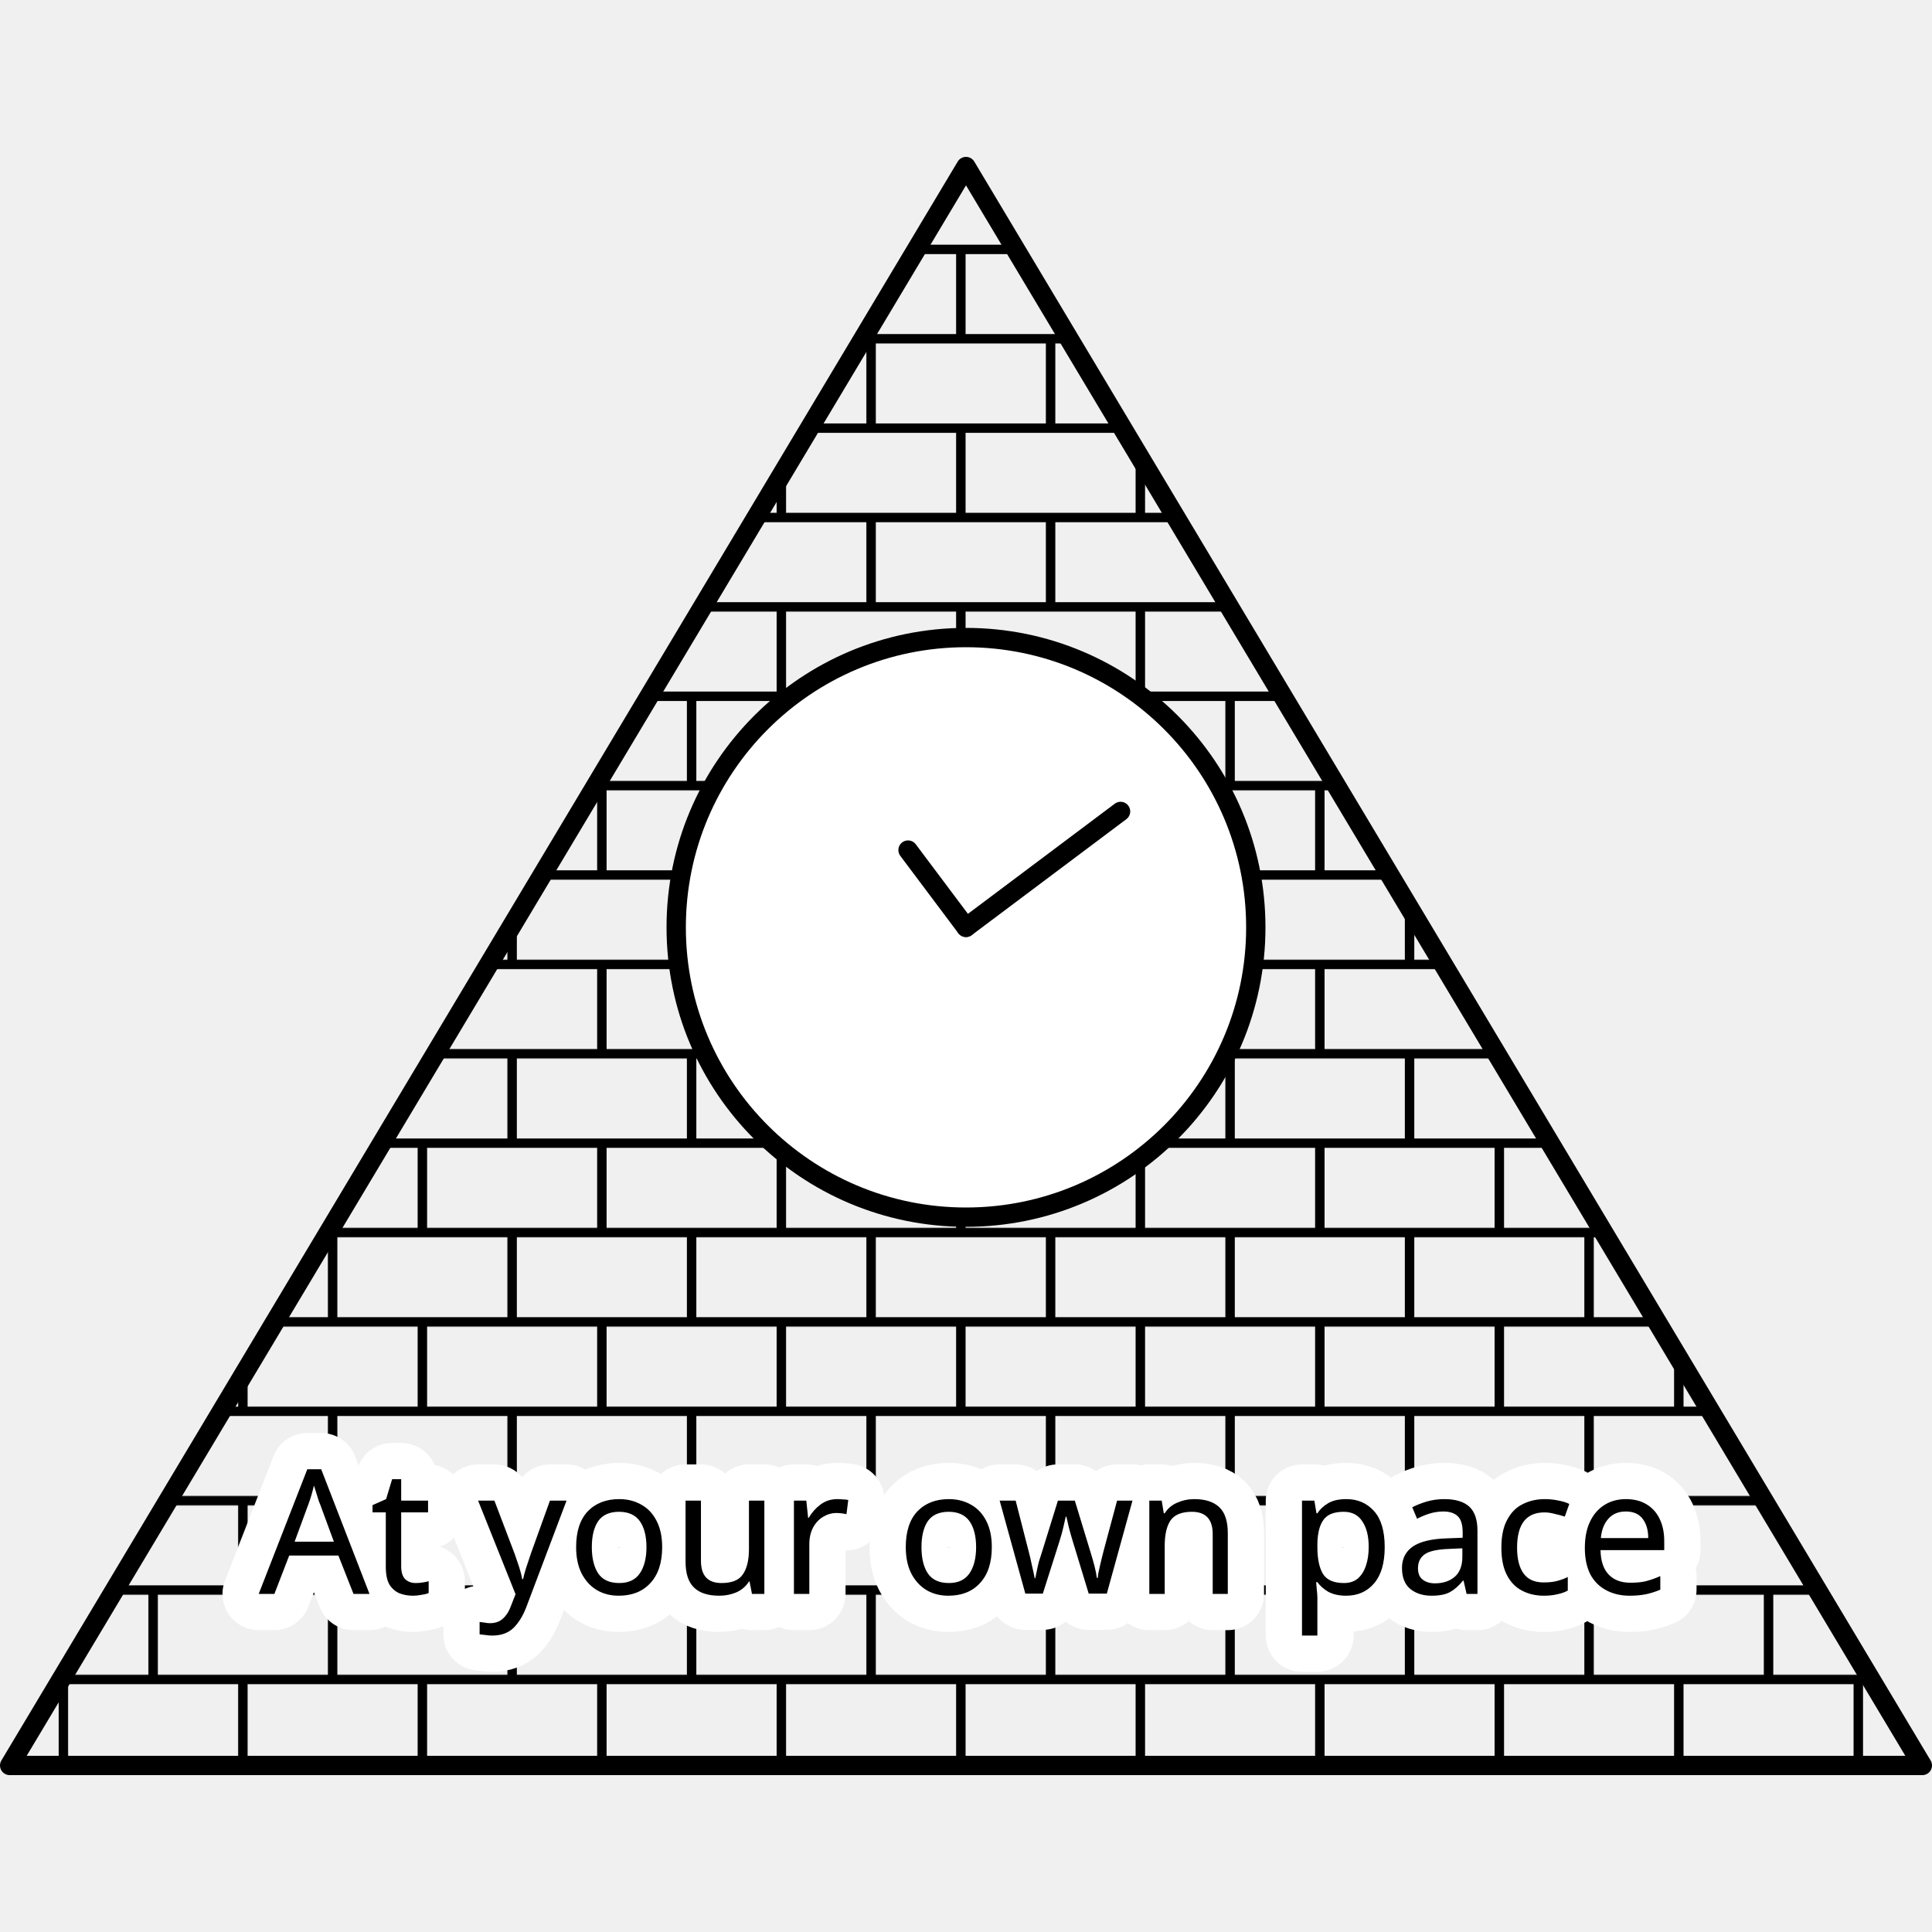
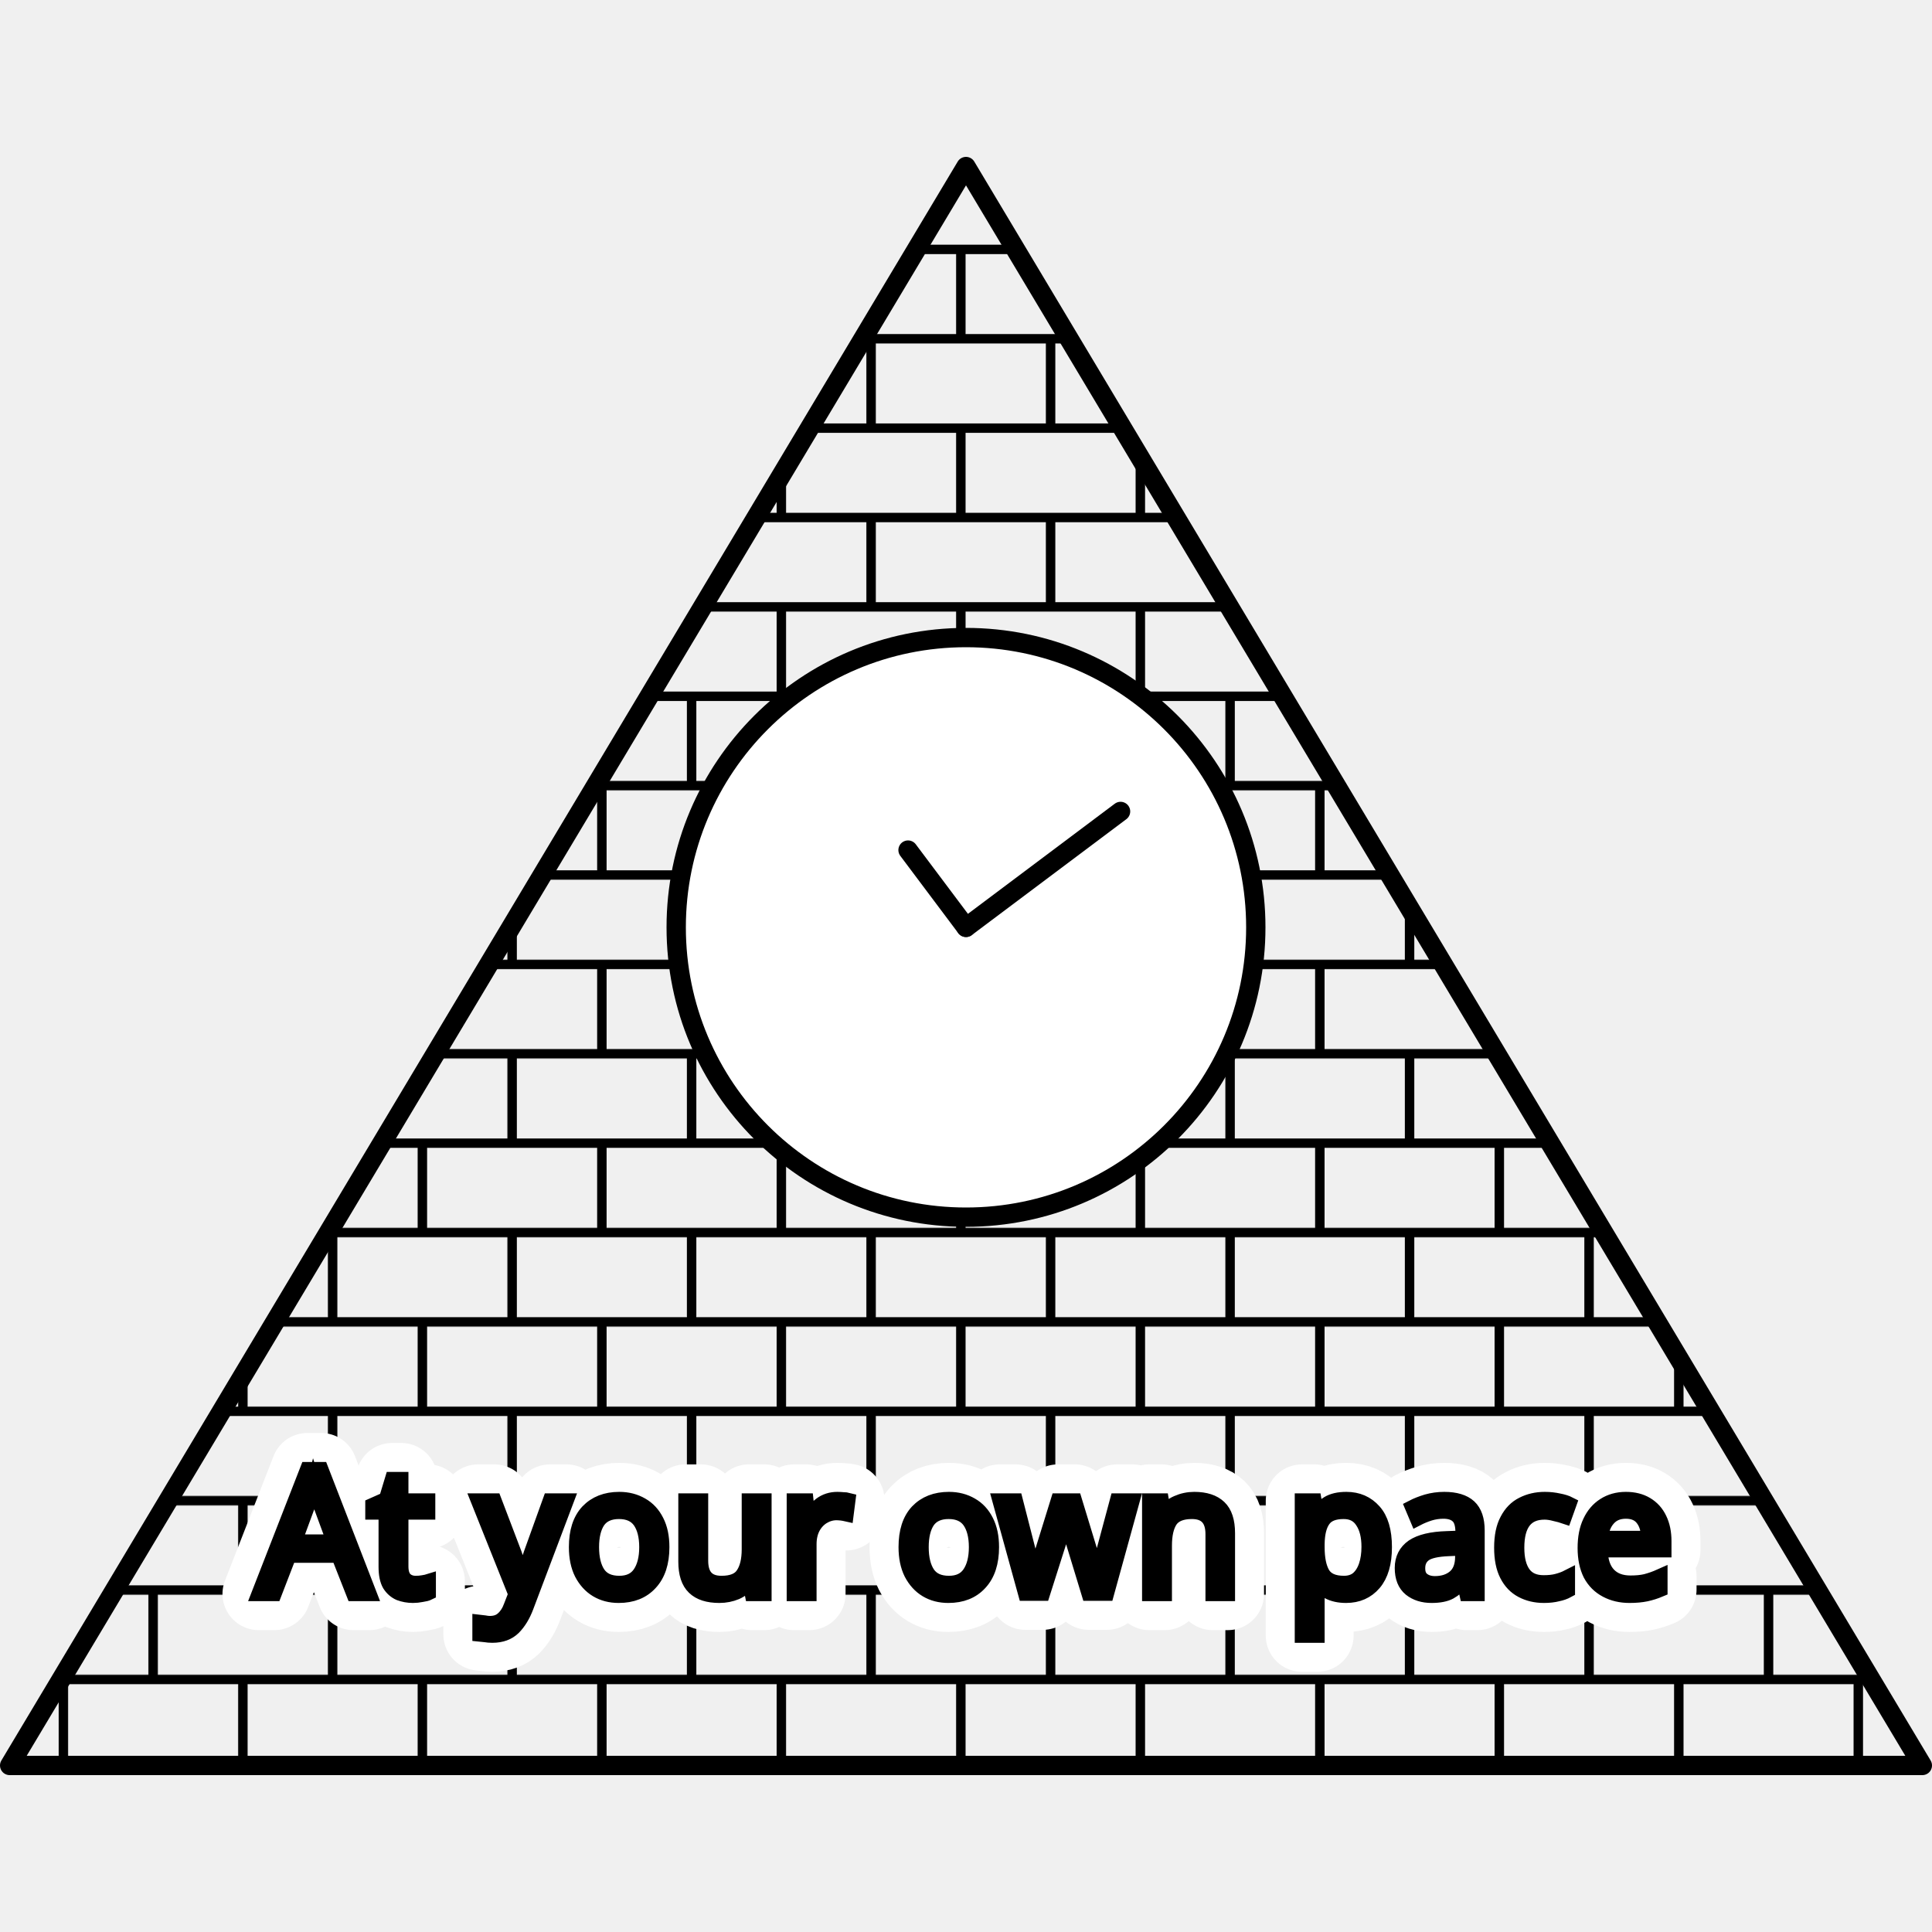
<svg xmlns="http://www.w3.org/2000/svg" xmlns:xlink="http://www.w3.org/1999/xlink" version="1.1" x="0px" y="0px" width="100" height="100" viewBox="0 0 100 100" id="ayop-logo">
  <defs id="defs353">
+     <style id="style_common" type="text/css">
+         line.hand {
+             fill: none;
+             stroke-linecap: round;
+             stroke-linejoin: round;
+             stroke-miterlimit: 8.8;
+             stroke-opacity: 1;
+             stroke-dasharray: none;
+             stroke-dashoffset: 0;
+         }
+ 
+         #clock_circle {
+             stroke-width: 1;
+             stroke-linecap: round;
+             stroke-linejoin: round;
+             stroke-miterlimit: 8.8;
+             stroke-opacity: 1;
+             stroke-dasharray: none;
+             stroke-dashoffset: 0;
+         }
+ 
+         #text_background {
+             fill:none;
+             fill-opacity: 1;
+             stroke-width: 3.75px;
+             stroke-linecap: round;
+             stroke-linejoin: round;
+             stroke-opacity: 1;
+         }
+     </style>
+     <style id="style_default" type="text/css">
+         line.hand {
+             stroke: #000000;
+         }
+         circle {
+             fill: #ffffff;
+             stroke: #000000;
+         }
+         #text_background {
+             stroke: #ffffff;
+         }
+         #text_foreground {
+             stroke: #000000;
+             stroke-width: .75;
+         }
+     </style>
    <pattern xlink:href="#pattern6514" id="pattern6521" patternTransform="matrix(0.9779527,0,0,0.9739349,105.7202,8.039062)" />
    <clipPath id="clip25">
      <path d="m 42,8 0,550 685,0 0,-550 z" id="path275" />
    </clipPath>
    <clipPath id="clip24">
      <path d="m 42,8 0,550 685,0 0,-550 z" id="path264" />
    </clipPath>
    <clipPath id="clip23">
      <path d="m 42,8 0,550 685,0 0,-550 z" id="path253" />
    </clipPath>
    <clipPath id="clip22">
      <path d="m 42,8 0,550 685,0 0,-550 z" id="path242" />
    </clipPath>
    <clipPath id="clip21">
      <path d="m 42,8 0,550 685,0 0,-550 z" id="path231" />
    </clipPath>
    <clipPath id="clip20">
      <path d="m 42,8 0,550 685,0 0,-550 z" id="path220" />
    </clipPath>
    <clipPath id="clip19">
      <path d="m 42,8 0,550 685,0 0,-550 z" id="path209" />
    </clipPath>
    <clipPath id="clip18">
      <path d="m 42,8 0,550 685,0 0,-550 z" id="path198" />
    </clipPath>
    <clipPath id="clip17">
      <path d="m 42,8 0,550 685,0 0,-550 z" id="path187" />
    </clipPath>
    <clipPath id="clip16">
      <path d="m 42,8 0,550 685,0 0,-550 z" id="path176" />
    </clipPath>
    <clipPath id="clip15">
      <path d="m 42,8 0,550 685,0 0,-550 z" id="path165" />
    </clipPath>
    <clipPath id="clip14">
      <path d="m 42,8 0,550 685,0 0,-550 z" id="path154" />
    </clipPath>
    <clipPath id="clip13">
      <path d="m 42,8 0,550 685,0 0,-550 z" id="path143" />
    </clipPath>
    <clipPath id="clip12">
      <path d="m 42,8 0,550 685,0 0,-550 z" id="path132" />
    </clipPath>
    <clipPath id="clip11">
      <path d="m 42,8 0,550 685,0 0,-550 z" id="path121" />
    </clipPath>
    <clipPath id="clip10">
      <path d="m 42,8 0,550 685,0 0,-550 z" id="path110" />
    </clipPath>
    <clipPath id="clip9">
      <path d="m 42,8 0,550 685,0 0,-550 z" id="path99" />
    </clipPath>
    <clipPath id="clip8">
      <path d="m 42,8 0,550 685,0 0,-550 z" id="path88" />
    </clipPath>
    <clipPath id="clip7">
      <path d="m 42,8 0,550 685,0 0,-550 z" id="path77" />
    </clipPath>
    <clipPath id="clip6">
      <path d="m 42,8 0,550 685,0 0,-550 z" id="path66" />
    </clipPath>
    <clipPath id="clip5">
      <path d="m 42,8 0,550 685,0 0,-550 z" id="path55" />
    </clipPath>
    <clipPath id="clip4">
      <path d="m 42,8 0,550 685,0 0,-550 z" id="path44" />
    </clipPath>
    <clipPath id="clip3">
      <path d="m 42,8 0,550 685,0 0,-550 z" id="path33" />
    </clipPath>
    <clipPath id="clip2">
      <path d="m 42,8 0,550 685,0 0,-550 z" id="path22" />
    </clipPath>
    <clipPath id="clip1">
      <path d="m 42,8 0,550 685,0 0,-550 z" id="path11" />
    </clipPath>
    <clipPath id="clip31">
      <path id="path343" d="m 42,8 0,550 685,0 0,-550 z" />
    </clipPath>
    <clipPath id="clip30">
      <path id="path332" d="m 42,8 0,550 685,0 0,-550 z" />
    </clipPath>
    <clipPath id="clip29">
      <path id="path321" d="m 42,8 0,550 685,0 0,-550 z" />
    </clipPath>
    <clipPath id="clip28">
      <path id="path310" d="m 42,8 0,550 685,0 0,-550 z" />
    </clipPath>
    <clipPath id="clip27">
      <path id="path299" d="m 42,8 0,550 685,0 0,-550 z" />
    </clipPath>
    <clipPath id="clip26">
      <path id="path288" d="m 42,8 0,550 685,0 0,-550 z" />
    </clipPath>
    <pattern patternUnits="userSpaceOnUse" width="105" height="105" patternTransform="translate(105,-5)" id="pattern6514">
      <path d="m 100,100 -4.75,0 0,4.75 9.5,0 m -4.75,-9.5 0,4.75 4.75,0 m -4.75,-9.5 -4.75,0 0,4.75 9.5,0 m -4.75,-9.5 0,4.75 4.75,0 M 100,81 l -4.75,0 0,4.75 9.5,0 m -4.75,-9.5 0,4.75 4.75,0 m -4.75,-9.5 -4.75,0 0,4.75 9.5,0 m -4.75,-9.5 0,4.75 4.75,0 M 100,62 l -4.75,0 0,4.75 9.5,0 m -4.75,-9.5 0,4.75 4.75,0 m -4.75,-9.5 -4.75,0 0,4.75 9.5,0 M 100,47.75 100,52.5 l 4.75,0 m -4.75,-9.5 -4.75,0 0,4.75 9.5,0 m -4.75,-9.5 0,4.75 4.75,0 m -4.75,-9.5 -4.75,0 0,4.75 9.5,0 m -4.75,-9.5 0,4.75 4.75,0 m -4.75,-9.5 -4.75,0 0,4.75 9.5,0 m -4.75,-9.5 0,4.75 4.75,0 m -4.75,-9.5 -4.75,0 0,4.75 9.5,0 M 100,9.75 l 0,4.75 4.75,0 M 100,5 l -4.75,0 0,4.75 9.5,0 M 100,0.25 l 0,4.75 4.75,0 M 90.5,100 l -4.75,0 0,4.75 9.5,0 m -4.75,-9.5 0,4.75 4.75,0 m -4.75,-9.5 -4.75,0 0,4.75 9.5,0 m -4.75,-9.5 0,4.75 4.75,0 M 90.5,81 l -4.75,0 0,4.75 9.5,0 m -4.75,-9.5 0,4.75 4.75,0 m -4.75,-9.5 -4.75,0 0,4.75 9.5,0 m -4.75,-9.5 0,4.75 4.75,0 M 90.5,62 l -4.75,0 0,4.75 9.5,0 m -4.75,-9.5 0,4.75 4.75,0 m -4.75,-9.5 -4.75,0 0,4.75 9.5,0 m -4.75,-9.5 0,4.75 4.75,0 m -4.75,-9.5 -4.75,0 0,4.75 9.5,0 m -4.75,-9.5 0,4.75 4.75,0 m -4.75,-9.5 -4.75,0 0,4.75 9.5,0 m -4.75,-9.5 0,4.75 4.75,0 m -4.75,-9.5 -4.75,0 0,4.75 9.5,0 m -4.75,-9.5 0,4.75 4.75,0 m -4.75,-9.5 -4.75,0 0,4.75 9.5,0 m -4.75,-9.5 0,4.75 4.75,0 m -4.75,-9.5 -4.75,0 0,4.75 9.5,0 m -4.75,-9.5 0,4.75 4.75,0 M 81,100 l -4.75,0 0,4.75 9.5,0 m -4.75,-9.5 0,4.75 4.75,0 M 81,90.5 l -4.75,0 0,4.75 9.5,0 m -4.75,-9.5 0,4.75 4.75,0 M 81,81 l -4.75,0 0,4.75 9.5,0 M 81,76.25 81,81 85.75,81 M 81,71.5 l -4.75,0 0,4.75 9.5,0 m -4.75,-9.5 0,4.75 4.75,0 M 81,62 l -4.75,0 0,4.75 9.5,0 M 81,57.25 81,62 85.75,62 M 81,52.5 l -4.75,0 0,4.75 9.5,0 M 81,47.75 81,52.5 l 4.75,0 M 81,43 l -4.75,0 0,4.75 9.5,0 M 81,38.25 l 0,4.75 4.75,0 M 81,33.5 l -4.75,0 0,4.75 9.5,0 M 81,28.75 l 0,4.75 4.75,0 M 81,24 l -4.75,0 0,4.75 9.5,0 M 81,19.25 l 0,4.75 4.75,0 M 81,14.5 l -4.75,0 0,4.75 9.5,0 M 81,9.75 l 0,4.75 4.75,0 M 81,5 l -4.75,0 0,4.75 9.5,0 M 81,0.25 l 0,4.75 4.75,0 M 71.5,100 l -4.75,0 0,4.75 9.5,0 m -4.75,-9.5 0,4.75 4.75,0 m -4.75,-9.5 -4.75,0 0,4.75 9.5,0 m -4.75,-9.5 0,4.75 4.75,0 M 71.5,81 l -4.75,0 0,4.75 9.5,0 m -4.75,-9.5 0,4.75 4.75,0 m -4.75,-9.5 -4.75,0 0,4.75 9.5,0 m -4.75,-9.5 0,4.75 4.75,0 M 71.5,62 l -4.75,0 0,4.75 9.5,0 m -4.75,-9.5 0,4.75 4.75,0 m -4.75,-9.5 -4.75,0 0,4.75 9.5,0 m -4.75,-9.5 0,4.75 4.75,0 m -4.75,-9.5 -4.75,0 0,4.75 9.5,0 m -4.75,-9.5 0,4.75 4.75,0 m -4.75,-9.5 -4.75,0 0,4.75 9.5,0 m -4.75,-9.5 0,4.75 4.75,0 m -4.75,-9.5 -4.75,0 0,4.75 9.5,0 m -4.75,-9.5 0,4.75 4.75,0 m -4.75,-9.5 -4.75,0 0,4.75 9.5,0 m -4.75,-9.5 0,4.75 4.75,0 m -4.75,-9.5 -4.75,0 0,4.75 9.5,0 m -4.75,-9.5 0,4.75 4.75,0 M 62,100 l -4.75,0 0,4.75 9.5,0 m -4.75,-9.5 0,4.75 4.75,0 M 62,90.5 l -4.75,0 0,4.75 9.5,0 m -4.75,-9.5 0,4.75 4.75,0 M 62,81 l -4.75,0 0,4.75 9.5,0 M 62,76.25 62,81 66.75,81 M 62,71.5 l -4.75,0 0,4.75 9.5,0 m -4.75,-9.5 0,4.75 4.75,0 M 62,62 l -4.75,0 0,4.75 9.5,0 M 62,57.25 62,62 66.75,62 M 62,52.5 l -4.75,0 0,4.75 9.5,0 M 62,47.75 62,52.5 l 4.75,0 M 62,43 l -4.75,0 0,4.75 9.5,0 M 62,38.25 l 0,4.75 4.75,0 M 62,33.5 l -4.75,0 0,4.75 9.5,0 M 62,28.75 l 0,4.75 4.75,0 M 62,24 l -4.75,0 0,4.75 9.5,0 M 62,19.25 l 0,4.75 4.75,0 M 62,14.5 l -4.75,0 0,4.75 9.5,0 M 62,9.75 l 0,4.75 4.75,0 M 62,5 l -4.75,0 0,4.75 9.5,0 M 62,0.25 l 0,4.75 4.75,0 M 52.5,100 l -4.75,0 0,4.75 9.5,0 m -4.75,-9.5 0,4.75 4.75,0 m -4.75,-9.5 -4.75,0 0,4.75 9.5,0 m -4.75,-9.5 0,4.75 4.75,0 M 52.5,81 l -4.75,0 0,4.75 9.5,0 m -4.75,-9.5 0,4.75 4.75,0 m -4.75,-9.5 -4.75,0 0,4.75 9.5,0 m -4.75,-9.5 0,4.75 4.75,0 M 52.5,62 l -4.75,0 0,4.75 9.5,0 m -4.75,-9.5 0,4.75 4.75,0 m -4.75,-9.5 -4.75,0 0,4.75 9.5,0 m -4.75,-9.5 0,4.75 4.75,0 m -4.75,-9.5 -4.75,0 0,4.75 9.5,0 m -4.75,-9.5 0,4.75 4.75,0 m -4.75,-9.5 -4.75,0 0,4.75 9.5,0 m -4.75,-9.5 0,4.75 4.75,0 m -4.75,-9.5 -4.75,0 0,4.75 9.5,0 m -4.75,-9.5 0,4.75 4.75,0 m -4.75,-9.5 -4.75,0 0,4.75 9.5,0 m -4.75,-9.5 0,4.75 4.75,0 m -4.75,-9.5 -4.75,0 0,4.75 9.5,0 m -4.75,-9.5 0,4.75 4.75,0 M 43,100 l -4.75,0 0,4.75 9.5,0 m -4.75,-9.5 0,4.75 4.75,0 M 43,90.5 l -4.75,0 0,4.75 9.5,0 m -4.75,-9.5 0,4.75 4.75,0 M 43,81 l -4.75,0 0,4.75 9.5,0 M 43,76.25 43,81 47.75,81 M 43,71.5 l -4.75,0 0,4.75 9.5,0 m -4.75,-9.5 0,4.75 4.75,0 M 43,62 l -4.75,0 0,4.75 9.5,0 M 43,57.25 43,62 47.75,62 M 43,52.5 l -4.75,0 0,4.75 9.5,0 M 43,47.75 43,52.5 l 4.75,0 M 43,43 l -4.75,0 0,4.75 9.5,0 M 43,38.25 l 0,4.75 4.75,0 M 43,33.5 l -4.75,0 0,4.75 9.5,0 M 43,28.75 l 0,4.75 4.75,0 M 43,24 l -4.75,0 0,4.75 9.5,0 M 43,19.25 l 0,4.75 4.75,0 M 43,14.5 l -4.75,0 0,4.75 9.5,0 M 43,9.75 l 0,4.75 4.75,0 M 43,5 l -4.75,0 0,4.75 9.5,0 M 43,0.25 l 0,4.75 4.75,0 M 33.5,100 l -4.75,0 0,4.75 9.5,0 m -4.75,-9.5 0,4.75 4.75,0 m -4.75,-9.5 -4.75,0 0,4.75 9.5,0 m -4.75,-9.5 0,4.75 4.75,0 M 33.5,81 l -4.75,0 0,4.75 9.5,0 m -4.75,-9.5 0,4.75 4.75,0 m -4.75,-9.5 -4.75,0 0,4.75 9.5,0 m -4.75,-9.5 0,4.75 4.75,0 M 33.5,62 l -4.75,0 0,4.75 9.5,0 m -4.75,-9.5 0,4.75 4.75,0 m -4.75,-9.5 -4.75,0 0,4.75 9.5,0 m -4.75,-9.5 0,4.75 4.75,0 m -4.75,-9.5 -4.75,0 0,4.75 9.5,0 m -4.75,-9.5 0,4.75 4.75,0 m -4.75,-9.5 -4.75,0 0,4.75 9.5,0 m -4.75,-9.5 0,4.75 4.75,0 m -4.75,-9.5 -4.75,0 0,4.75 9.5,0 m -4.75,-9.5 0,4.75 4.75,0 m -4.75,-9.5 -4.75,0 0,4.75 9.5,0 m -4.75,-9.5 0,4.75 4.75,0 m -4.75,-9.5 -4.75,0 0,4.75 9.5,0 m -4.75,-9.5 0,4.75 4.75,0 M 24,100 l -4.75,0 0,4.75 9.5,0 m -4.75,-9.5 0,4.75 4.75,0 M 24,90.5 l -4.75,0 0,4.75 9.5,0 m -4.75,-9.5 0,4.75 4.75,0 M 24,81 l -4.75,0 0,4.75 9.5,0 M 24,76.25 24,81 28.75,81 M 24,71.5 l -4.75,0 0,4.75 9.5,0 m -4.75,-9.5 0,4.75 4.75,0 M 24,62 l -4.75,0 0,4.75 9.5,0 M 24,57.25 24,62 28.75,62 M 24,52.5 l -4.75,0 0,4.75 9.5,0 M 24,47.75 24,52.5 l 4.75,0 M 24,43 l -4.75,0 0,4.75 9.5,0 M 24,38.25 l 0,4.75 4.75,0 M 24,33.5 l -4.75,0 0,4.75 9.5,0 M 24,28.75 l 0,4.75 4.75,0 M 24,24 l -4.75,0 0,4.75 9.5,0 M 24,19.25 l 0,4.75 4.75,0 M 24,14.5 l -4.75,0 0,4.75 9.5,0 M 24,9.75 l 0,4.75 4.75,0 M 24,5 l -4.75,0 0,4.75 9.5,0 M 24,0.25 l 0,4.75 4.75,0 M 14.5,100 l -4.75,0 0,4.75 9.5,0 m -4.75,-9.5 0,4.75 4.75,0 m -4.75,-9.5 -4.75,0 0,4.75 9.5,0 m -4.75,-9.5 0,4.75 4.75,0 M 14.5,81 l -4.75,0 0,4.75 9.5,0 m -4.75,-9.5 0,4.75 4.75,0 m -4.75,-9.5 -4.75,0 0,4.75 9.5,0 m -4.75,-9.5 0,4.75 4.75,0 M 14.5,62 l -4.75,0 0,4.75 9.5,0 m -4.75,-9.5 0,4.75 4.75,0 m -4.75,-9.5 -4.75,0 0,4.75 9.5,0 m -4.75,-9.5 0,4.75 4.75,0 m -4.75,-9.5 -4.75,0 0,4.75 9.5,0 m -4.75,-9.5 0,4.75 4.75,0 m -4.75,-9.5 -4.75,0 0,4.75 9.5,0 m -4.75,-9.5 0,4.75 4.75,0 m -4.75,-9.5 -4.75,0 0,4.75 9.5,0 m -4.75,-9.5 0,4.75 4.75,0 m -4.75,-9.5 -4.75,0 0,4.75 9.5,0 m -4.75,-9.5 0,4.75 4.75,0 m -4.75,-9.5 -4.75,0 0,4.75 9.5,0 m -4.75,-9.5 0,4.75 4.75,0 M 5,100 l -4.75,0 0,4.75 9.5,0 M 5,95.25 5,100 9.75,100 M 5,90.5 l -4.75,0 0,4.75 9.5,0 M 5,85.75 l 0,4.75 4.75,0 M 5,81 l -4.75,0 0,4.75 9.5,0 M 5,76.25 5,81 9.75,81 M 5,71.5 l -4.75,0 0,4.75 9.5,0 M 5,66.75 l 0,4.75 4.75,0 M 5,62 l -4.75,0 0,4.75 9.5,0 M 5,57.25 5,62 9.75,62 M 5,52.5 l -4.75,0 0,4.75 9.5,0 M 5,47.75 5,52.5 l 4.75,0 M 5,43 l -4.75,0 0,4.75 9.5,0 M 5,38.25 l 0,4.75 4.75,0 M 5,33.5 l -4.75,0 0,4.75 9.5,0 M 5,28.75 l 0,4.75 4.75,0 M 5,24 l -4.75,0 0,4.75 9.5,0 M 5,19.25 l 0,4.75 4.75,0 M 5,14.5 l -4.75,0 0,4.75 9.5,0 M 5,9.75 l 0,4.75 4.75,0 M 5,5 l -4.75,0 0,4.75 9.5,0 M 5,0.25 l 0,4.75 4.75,0 m -4.75,0 -4.75,0 0,4.75 9.5,0 M 5,0.25 l 0,4.75 4.75,0" style="fill:none;stroke:#000000;stroke-width:0.5;stroke-linecap:square;stroke-linejoin:miter;stroke-miterlimit:8.8;stroke-opacity:1;stroke-dasharray:none" id="use6269" />
    </pattern>
  </defs>
  <path id="pyramid_bricks" style="fill:url(#pattern6521);fill-opacity:1;stroke:#000000;stroke-width:1;stroke-linecap:round;stroke-linejoin:round;stroke-miterlimit:8.8;stroke-opacity:1;stroke-dasharray:none;stroke-dashoffset:0" d="m 99.5,91.38 -99,0 L 50,8.62 m 0,0 L 99.5,91.38" />
-   <circle id="clock_circle" cx="50" cy="48" r="15" style="fill:#ffffff;stroke:#000000;stroke-width:1;stroke-linecap:round;stroke-linejoin:round;stroke-miterlimit:8.8;stroke-opacity:1;stroke-dasharray:none;stroke-dashoffset:0" />
-   <line id="hand_minutes" x1="50" y1="48" x2="58" y2="42" style="fill:none;stroke:#000000;stroke-width:1;stroke-linecap:round;stroke-linejoin:round;stroke-miterlimit:8.8;stroke-opacity:1;stroke-dasharray:none;stroke-dashoffset:0">
+   <circle id="clock_circle" cx="50" cy="48" r="15" />
+   <line id="hand_minutes" class="hand" x1="50" y1="48" x2="58" y2="42" style="stroke-width:1">
    <animateTransform attributeName="transform" type="rotate" from="0 50 48" to="360 50 48" dur="60min" repeatCount="indefinite" />
  </line>
-   <line id="hand_hours" x1="50" y1="48" x2="47" y2="44" style="fill:none;stroke:#000000;stroke-width:1;stroke-linecap:round;stroke-linejoin:round;stroke-miterlimit:8.8;stroke-opacity:1;stroke-dasharray:none;stroke-dashoffset:0">
+   <line id="hand_hours" class="hand" x1="50" y1="48" x2="47" y2="44" style="stroke-width:1">
    <animateTransform attributeName="transform" type="rotate" from="0 50 48" to="360 50 48" dur="12h" repeatCount="indefinite" />
  </line>
-   <text id="text_background" x="50" y="82.5" font-family="Droid Serif" font-size="9" style="fill:none;fill-opacity:1;stroke:#FFFFFF;stroke-width:3.75px;stroke-linecap:round;stroke-linejoin:round;stroke-opacity:1" text-anchor="middle">At your own pace</text>
+   <text id="text_background" x="50" y="82.5" font-family="Droid Serif" font-size="9" text-anchor="middle">At your own pace</text>
  <text id="text_foreground" x="50" y="82.5" font-family="Droid Serif" font-size="9" text-anchor="middle">At your own pace</text>
</svg>
